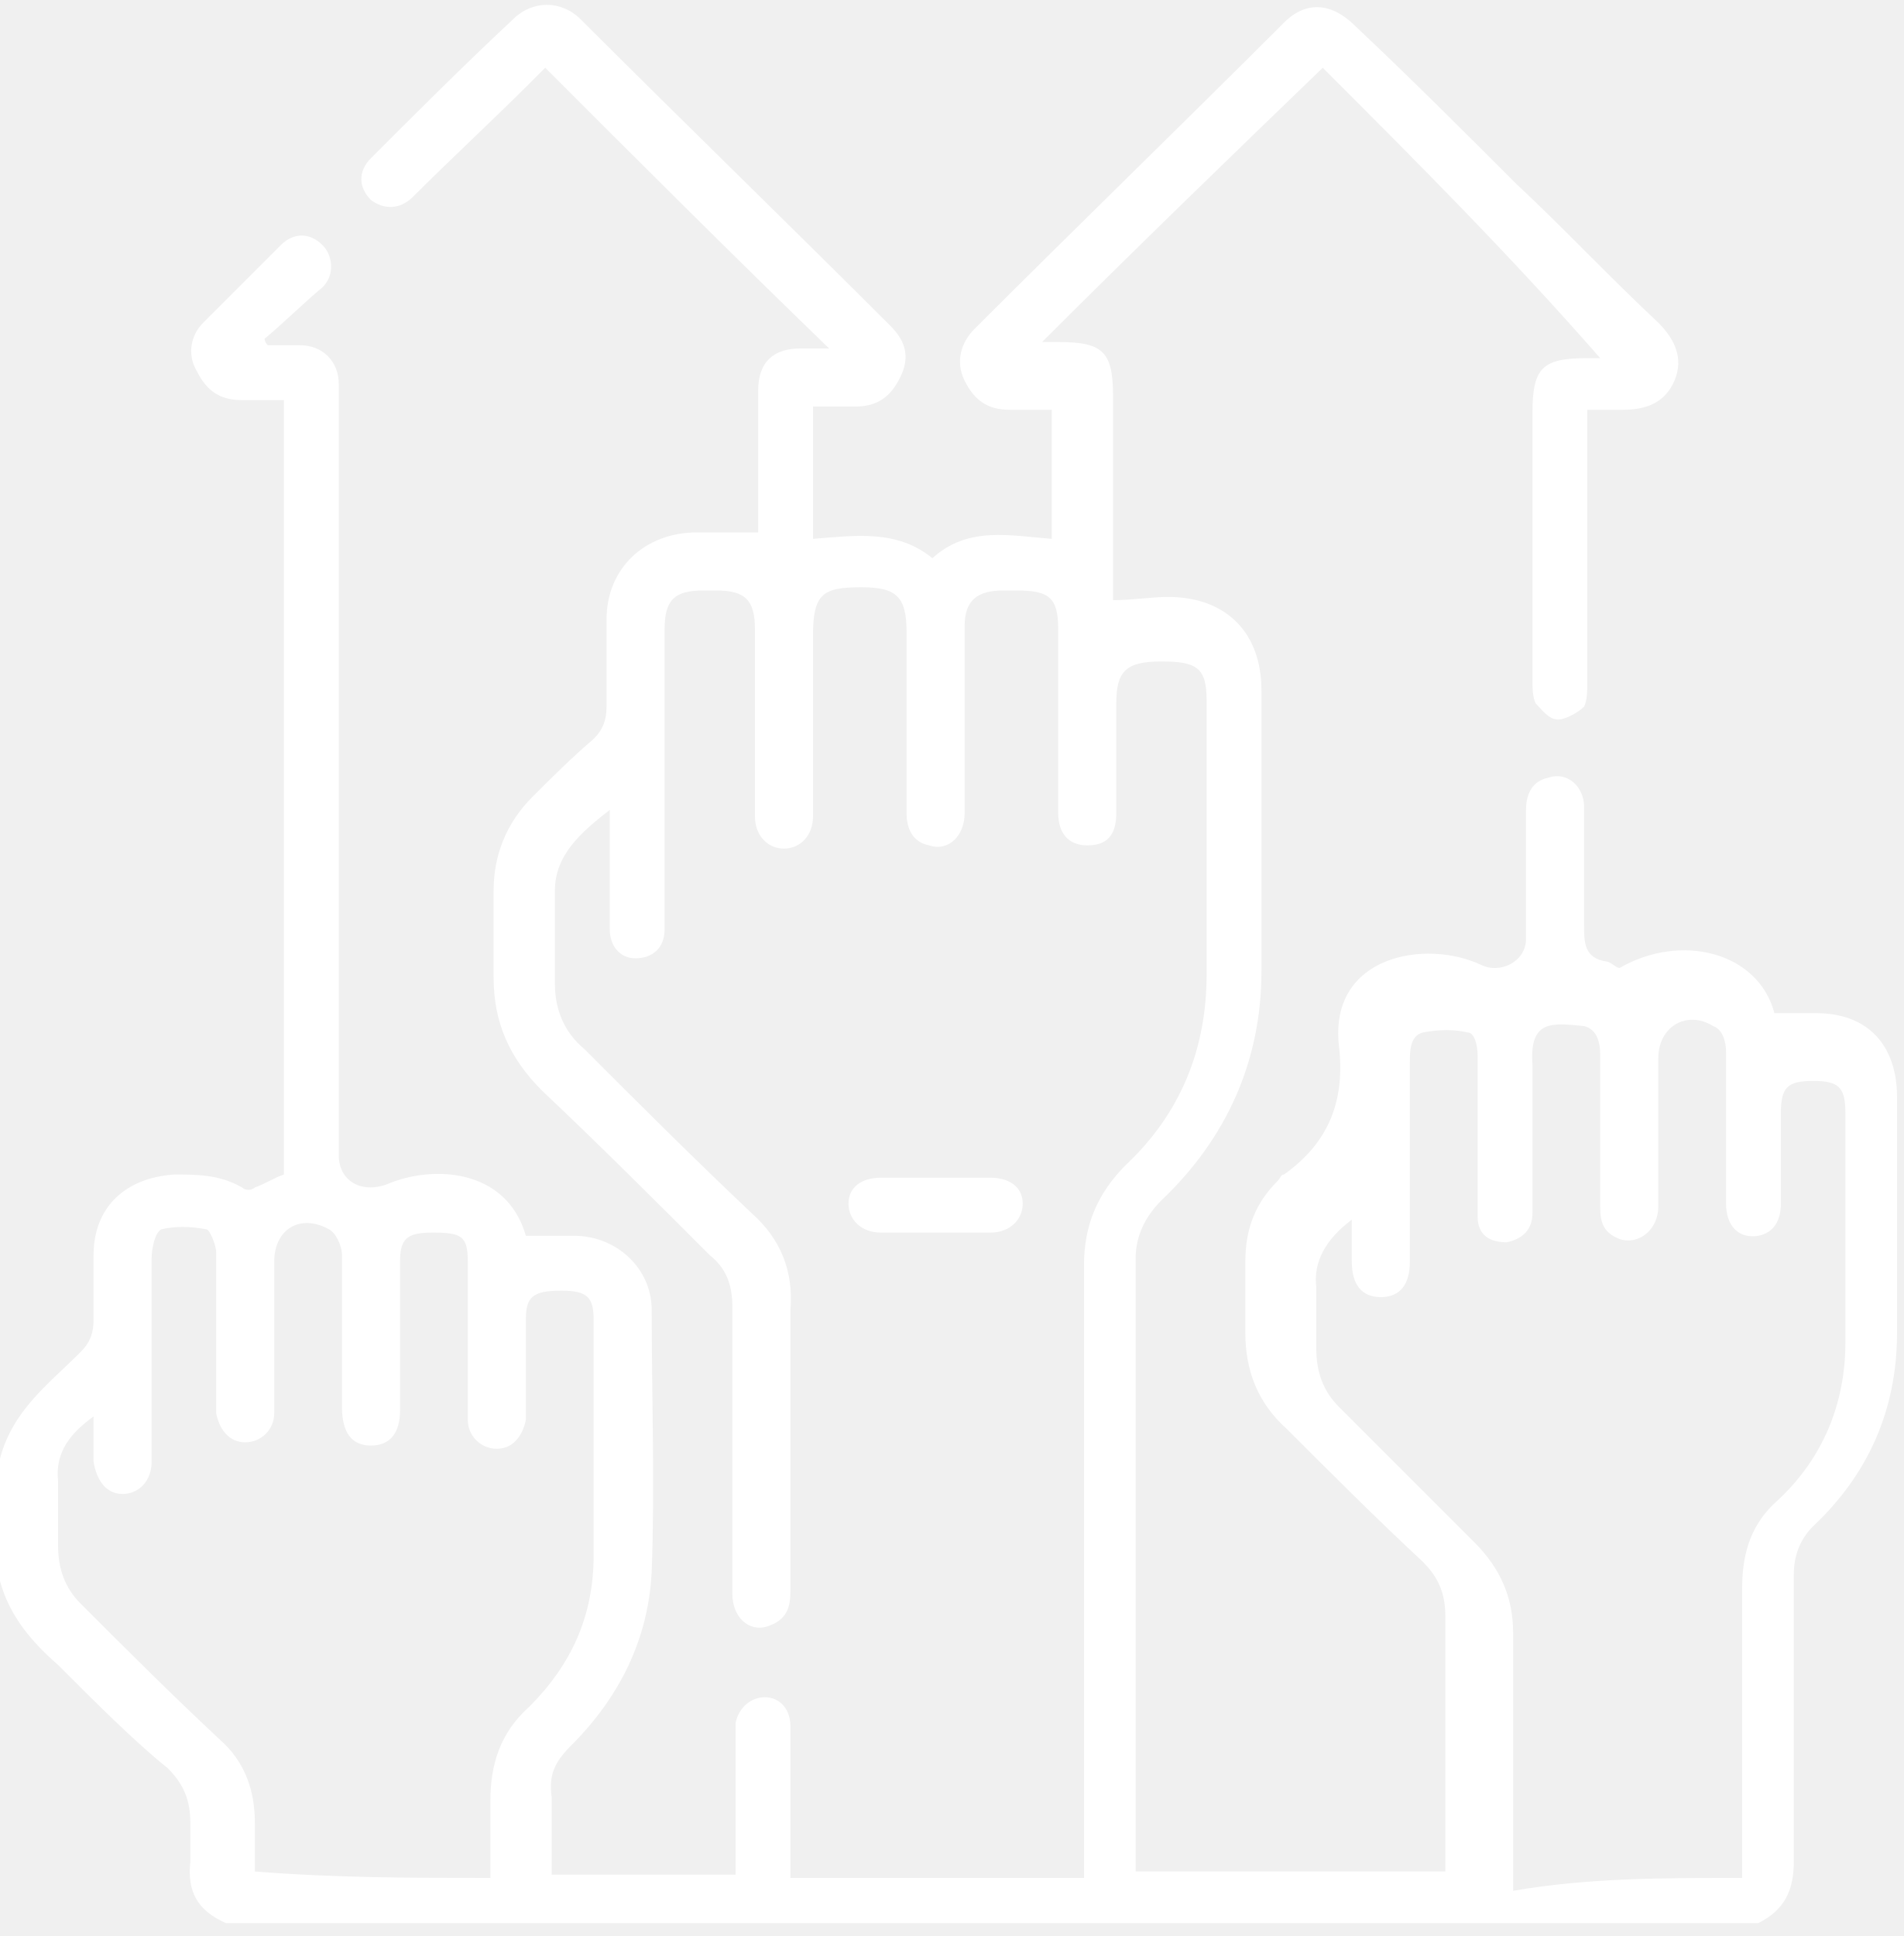
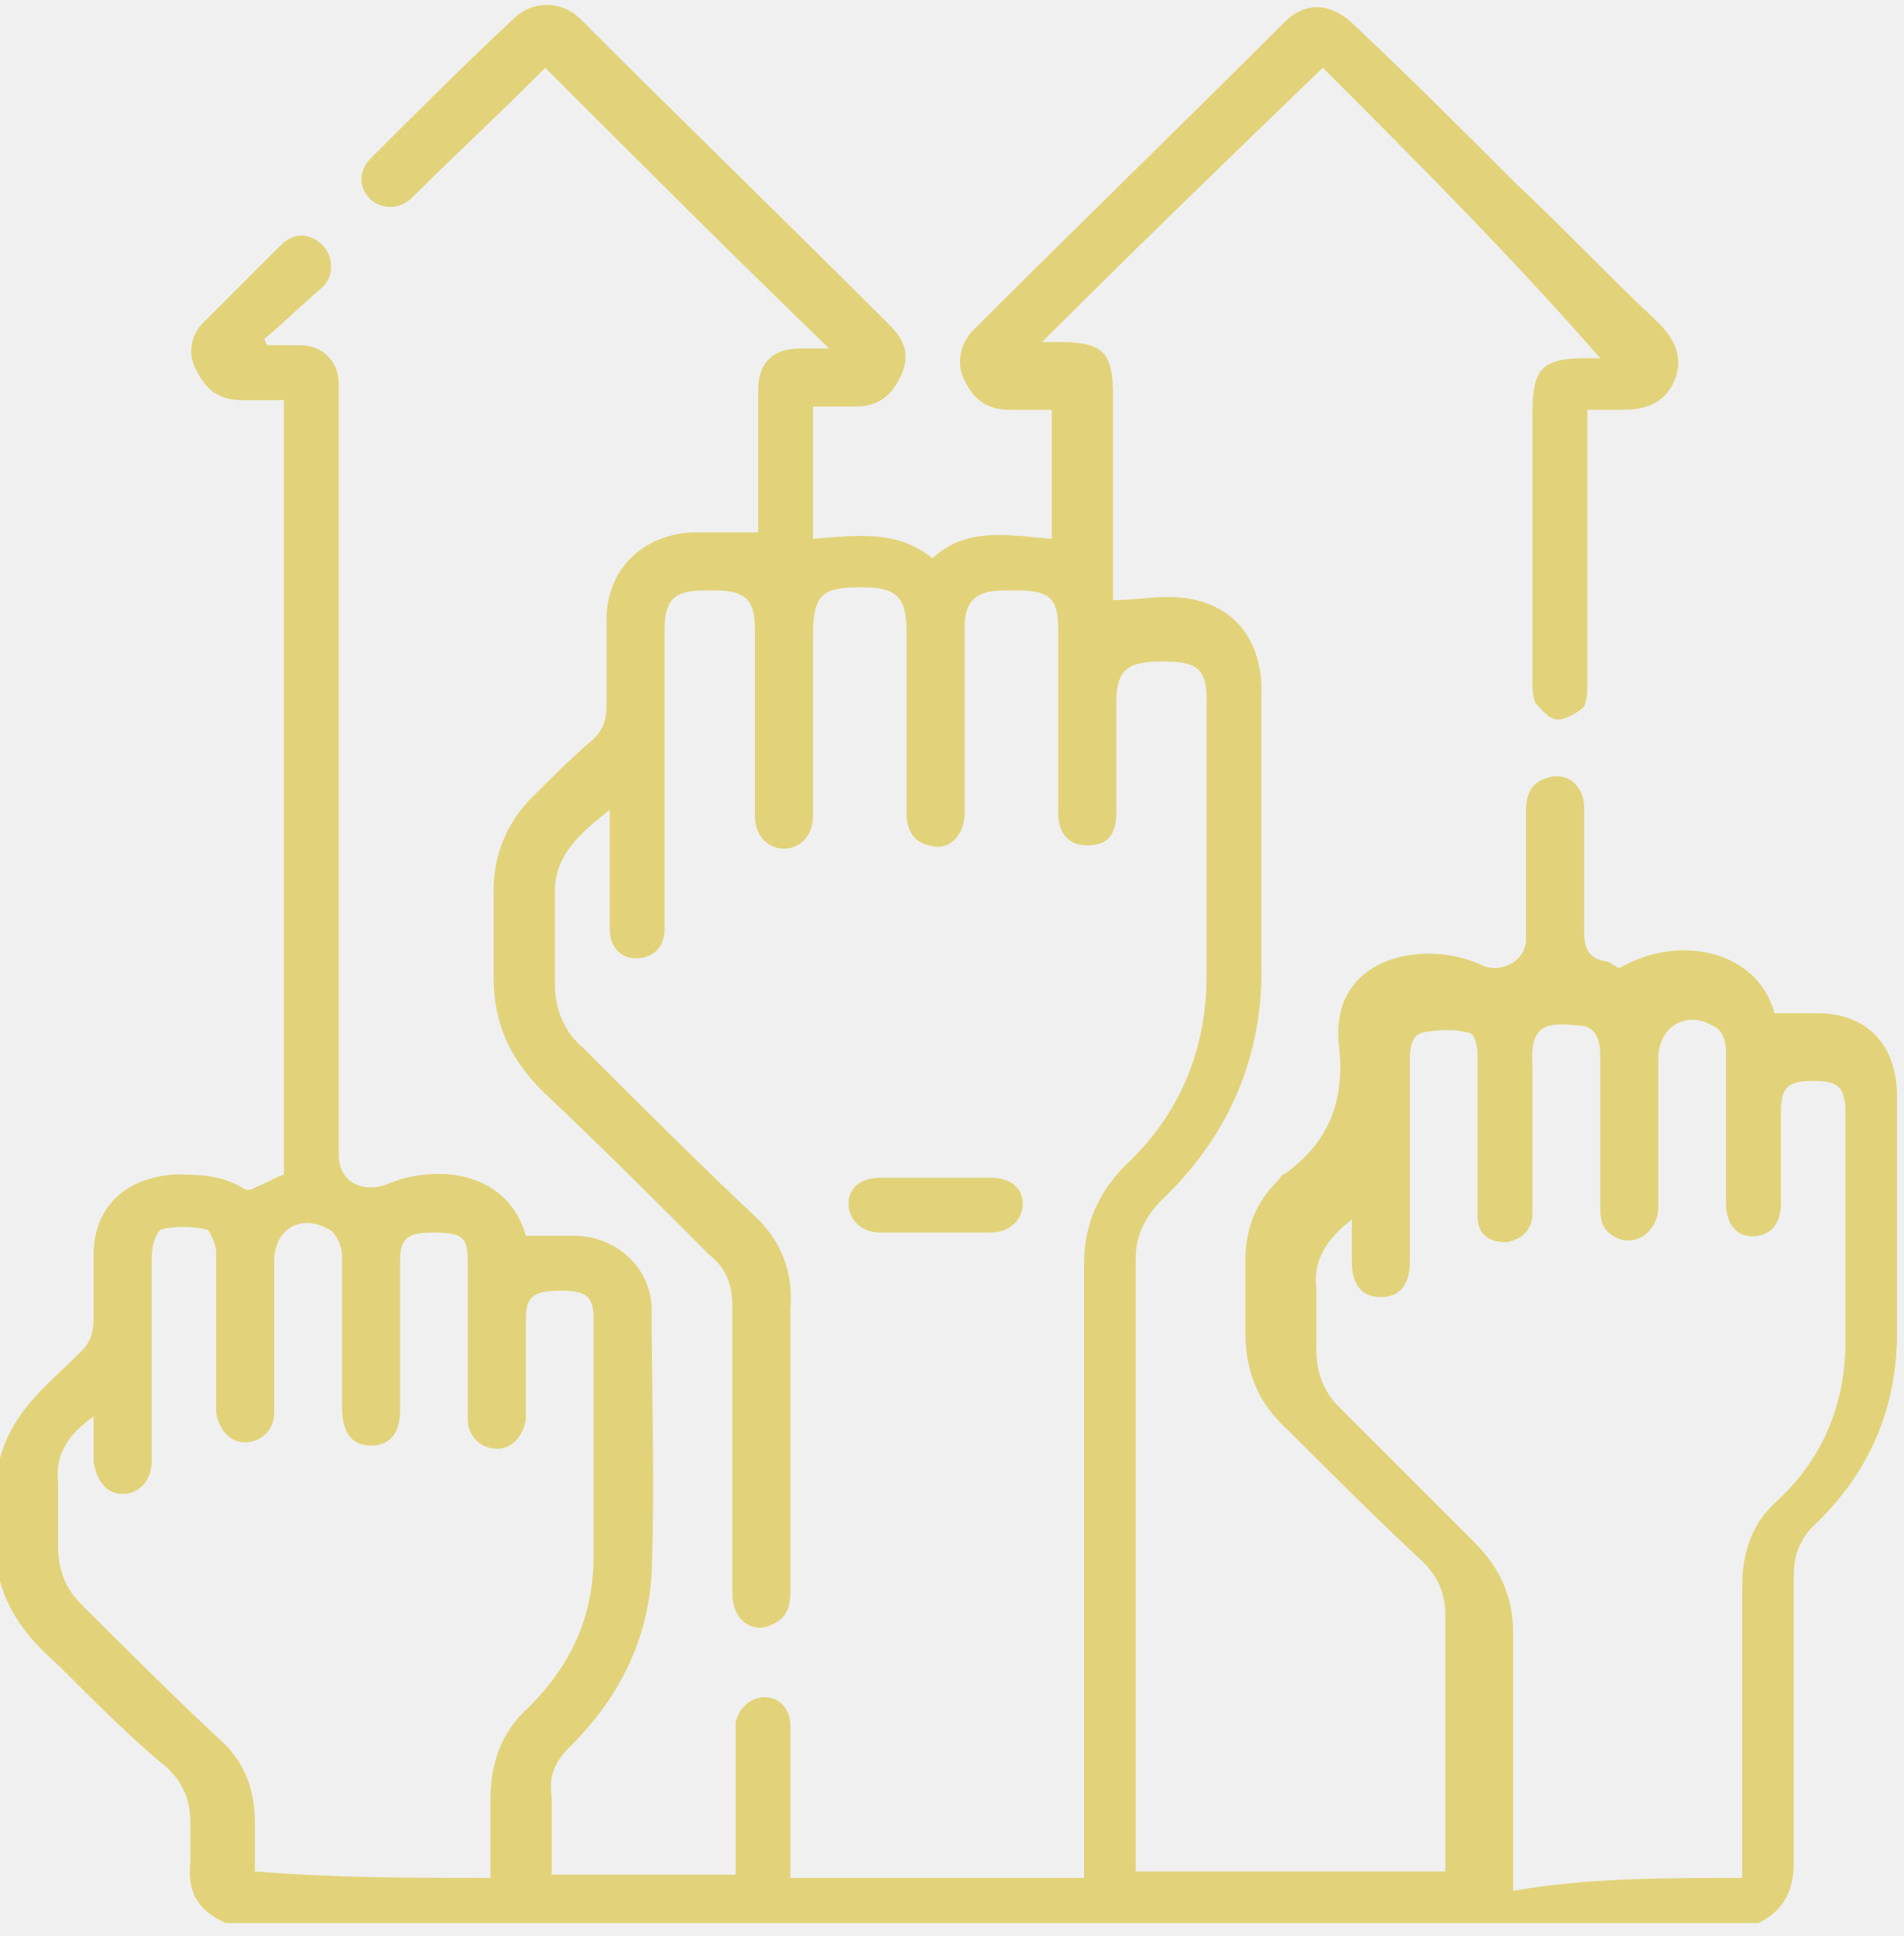
<svg xmlns="http://www.w3.org/2000/svg" xmlns:xlink="http://www.w3.org/1999/xlink" version="1.1" id="Layer_1" x="0px" y="0px" viewBox="0 0 59 60" style="enable-background:new 0 0 59 60;" xml:space="preserve">
  <style type="text/css">
- 	.st0{clip-path:url(#SVGID_00000152984459270714772350000011390163078701907609_);}
- 	.st1{fill:#FFFFFF;}
+ 	.st0{clip-path:url(#SVGID_00000015323834111423897220000009757597861923344058_);}
+ 	.st1{fill:#E2D37A;}
</style>
  <g>
    <defs>
      <rect id="SVGID_1_" y="0" width="59" height="60" />
    </defs>
-     <clipPath id="SVGID_00000053517520158483334930000003978600331681726654_">
+     <clipPath id="SVGID_00000090996152426861526480000015075989189110214837_">
      <use xlink:href="#SVGID_1_" style="overflow:visible;" />
    </clipPath>
-     <g style="clip-path:url(#SVGID_00000053517520158483334930000003978600331681726654_);">
-       <path class="st1" d="M0,45.2c0.4-1.5,1.5-2.3,2.5-3.3c0.3-0.3,0.4-0.6,0.4-1c0-0.7,0-1.4,0-2c0-1.5,1-2.4,2.5-2.5    c0.7,0,1.4,0,2.1,0.4c0.1,0.1,0.3,0.1,0.4,0c0.3-0.1,0.6-0.3,0.9-0.4c0-8,0-15.9,0-24c-0.5,0-0.9,0-1.3,0c-0.7,0-1.1-0.3-1.4-0.9    C5.8,11,5.9,10.4,6.3,10c0.8-0.8,1.6-1.6,2.4-2.4c0.4-0.4,0.9-0.4,1.3,0c0.3,0.3,0.4,0.9,0,1.3C9.4,9.4,8.8,10,8.2,10.5    c0,0,0,0.1,0.1,0.2c0.3,0,0.7,0,1,0c0.7,0,1.2,0.5,1.2,1.2c0,0.2,0,0.4,0,0.6c0,7.8,0,15.5,0,23.3c0,0.8,0.7,1.2,1.5,0.9    c1.4-0.6,3.7-0.5,4.3,1.6c0.5,0,1,0,1.5,0c1.3,0,2.4,1,2.4,2.3c0,2.7,0.1,5.4,0,8.1c-0.1,2.1-1,3.9-2.5,5.4    c-0.5,0.5-0.7,0.9-0.6,1.6c0,0.8,0,1.6,0,2.4c1.9,0,3.8,0,5.7,0c0-1.4,0-2.7,0-4.1c0-0.2,0-0.4,0-0.6c0.1-0.5,0.5-0.8,0.9-0.8    c0.5,0,0.8,0.4,0.8,0.9c0,1.3,0,2.6,0,3.9c0,0.2,0,0.5,0,0.8c3,0,6,0,9.1,0c0-0.2,0-0.5,0-0.7c0-6.1,0-12.2,0-18.3    c0-1.2,0.4-2.2,1.3-3.1c1.7-1.6,2.5-3.6,2.5-5.9c0-2.8,0-5.7,0-8.5c0-1-0.3-1.2-1.4-1.2c-1.1,0-1.4,0.3-1.4,1.3c0,1.1,0,2.3,0,3.4    c0,0.7-0.3,1-0.9,1c-0.6,0-0.9-0.4-0.9-1c0-1.9,0-3.8,0-5.7c0-1-0.3-1.2-1.3-1.2c-0.1,0-0.3,0-0.4,0c-0.8,0-1.2,0.3-1.2,1.1    c0,1.9,0,3.9,0,5.8c0,0.7-0.5,1.2-1.1,1c-0.5-0.1-0.7-0.5-0.7-1c0-1.9,0-3.7,0-5.6c0-1.1-0.3-1.4-1.4-1.4c-1.2,0-1.5,0.2-1.5,1.5    c0,1.9,0,3.7,0,5.6c0,0.6-0.4,1-0.9,1c-0.5,0-0.9-0.4-0.9-1c0-0.1,0-0.3,0-0.4c0-1.8,0-3.6,0-5.4c0-0.9-0.3-1.2-1.2-1.2    c-0.1,0-0.3,0-0.4,0c-0.9,0-1.2,0.3-1.2,1.2c0,2.8,0,5.7,0,8.5c0,0.2,0,0.5,0,0.8c0,0.6-0.4,0.9-0.9,0.9c-0.5,0-0.8-0.4-0.8-0.9    c0-1.2,0-2.4,0-3.7c-0.9,0.7-1.7,1.4-1.7,2.5c0,1,0,1.9,0,2.9c0,0.8,0.3,1.5,0.9,2c1.7,1.7,3.4,3.4,5.2,5.1c0.9,0.8,1.3,1.8,1.2,3    c0,2.9,0,5.8,0,8.7c0,0.5-0.1,0.9-0.7,1.1c-0.6,0.2-1.1-0.3-1.1-1c0-1.5,0-2.9,0-4.4c0-1.5,0-3,0-4.5c0-0.7-0.2-1.2-0.7-1.6    c-1.7-1.7-3.4-3.4-5.2-5.1c-1-1-1.5-2.1-1.5-3.5c0-0.9,0-1.8,0-2.7c0-1.1,0.4-2.1,1.2-2.9c0.6-0.6,1.2-1.2,1.9-1.8    c0.3-0.3,0.4-0.6,0.4-1c0-0.9,0-1.8,0-2.7c0-1.6,1.2-2.7,2.8-2.7c0.6,0,1.2,0,1.9,0c0-0.4,0-1,0-1.5c0-1,0-1.9,0-2.9    c0-0.9,0.5-1.3,1.3-1.3c0.3,0,0.6,0,0.9,0c-3-2.9-5.9-5.8-8.8-8.7c-0.1,0.1-0.2,0.2-0.4,0.4c-1.2,1.2-2.5,2.4-3.7,3.6    c-0.4,0.4-0.9,0.4-1.3,0.1c-0.4-0.4-0.4-0.9,0-1.3c1.4-1.4,2.9-2.9,4.4-4.3c0.6-0.6,1.5-0.6,2.1,0c3.2,3.2,6.4,6.3,9.6,9.5    c0.5,0.5,0.6,1,0.3,1.6c-0.3,0.6-0.7,0.9-1.4,0.9c-0.4,0-0.9,0-1.3,0c0,1.4,0,2.7,0,4.1c1.3-0.1,2.6-0.3,3.7,0.6    c1.1-1,2.4-0.7,3.7-0.6c0-1.3,0-2.6,0-4c-0.4,0-0.9,0-1.3,0c-0.7,0-1.1-0.3-1.4-0.9c-0.3-0.6-0.1-1.2,0.3-1.6    c3.2-3.2,6.4-6.3,9.6-9.5c0.7-0.7,1.5-0.6,2.2,0.1c1.7,1.6,3.3,3.2,5,4.9c1.5,1.4,2.9,2.9,4.4,4.3c0.5,0.5,0.8,1.1,0.5,1.8    c-0.3,0.7-0.9,0.9-1.6,0.9c-0.3,0-0.7,0-1.1,0c0,0.3,0,0.5,0,0.7c0,2.6,0,5.1,0,7.7c0,0.3,0,0.6-0.1,0.8c-0.2,0.2-0.6,0.4-0.8,0.4    c-0.3,0-0.5-0.3-0.7-0.5c-0.1-0.2-0.1-0.5-0.1-0.7c0-2.8,0-5.5,0-8.3c0-1.4,0.3-1.7,1.7-1.7c0.2,0,0.3,0,0.4,0    C46.8,7.9,43.9,5,41,2.1c-2.8,2.7-5.8,5.6-8.7,8.5c0.2,0,0.4,0,0.5,0c1.4,0,1.7,0.3,1.7,1.7c0,1.9,0,3.8,0,5.7c0,0.2,0,0.4,0,0.6    c0.6,0,1.2-0.1,1.7-0.1c1.8,0,2.9,1.1,2.9,2.9c0,2.9,0,5.8,0,8.7c0,2.8-1.1,5.2-3.1,7.1c-0.5,0.5-0.8,1.1-0.8,1.8    c0,6.1,0,12.3,0,18.4c0,0.2,0,0.4,0,0.6c3.2,0,6.4,0,9.6,0c0-0.2,0-0.4,0-0.6c0-2.4,0-4.8,0-7.3c0-0.7-0.2-1.2-0.7-1.7    c-1.4-1.3-2.8-2.7-4.2-4.1c-0.9-0.8-1.3-1.8-1.3-3c0-0.7,0-1.4,0-2.2c0-1,0.3-1.8,1-2.5c0.1-0.1,0.1-0.2,0.2-0.2    c1.4-1,1.9-2.3,1.7-4c-0.3-2.8,2.7-3.3,4.4-2.5c0.6,0.3,1.4-0.1,1.4-0.8c0-1.3,0-2.7,0-4c0-0.5,0.2-0.9,0.7-1    c0.6-0.2,1.1,0.3,1.1,0.9c0,1.2,0,2.5,0,3.7c0,0.5,0,1,0.7,1.1c0.1,0,0.3,0.2,0.4,0.2c1.9-1.1,4.3-0.5,4.8,1.4c0.5,0,0.9,0,1.3,0    c1.6,0,2.5,1,2.5,2.6c0,2.4,0,4.9,0,7.3c0,2.4-0.9,4.4-2.6,6c-0.4,0.4-0.6,0.9-0.6,1.5c0,3,0,5.9,0,8.9c0,0.9-0.3,1.5-1.1,1.9    c-15.8,0-31.6,0-47.5,0c-0.9-0.4-1.2-1-1.1-1.9c0-0.4,0-0.8,0-1.2c0-0.7-0.2-1.2-0.7-1.7C4.2,54,3,52.8,1.8,51.6    C1,50.9,0.3,50.1,0,49C0,47.7,0,46.5,0,45.2z M54,58.2c0-0.3,0-0.5,0-0.7c0-2.8,0-5.5,0-8.3c0-1.1,0.3-2,1.1-2.7    c1.4-1.3,2.1-3,2.1-4.9c0-2.4,0-4.7,0-7.1c0-0.8-0.2-1-1-1c-0.8,0-1,0.2-1,1c0,0.9,0,1.9,0,2.8c0,0.5-0.2,0.9-0.7,1    c-0.6,0.1-1-0.3-1-1c0-1.6,0-3.2,0-4.7c0-0.3-0.1-0.7-0.4-0.8c-0.8-0.5-1.7,0-1.7,1c0,1.5,0,3.1,0,4.6c0,0.7-0.6,1.2-1.2,1    c-0.5-0.2-0.6-0.5-0.6-1c0-1.6,0-3.2,0-4.7c0-0.4-0.1-0.8-0.5-0.9c-1-0.1-1.7-0.2-1.6,1.2c0,0.3,0,0.6,0,0.9c0,1.2,0,2.5,0,3.7    c0,0.5-0.3,0.8-0.8,0.9c-0.5,0-0.9-0.2-0.9-0.8c0-0.2,0-0.3,0-0.5c0-1.5,0-3,0-4.5c0-0.3-0.1-0.7-0.3-0.7c-0.4-0.1-0.9-0.1-1.4,0    c-0.4,0.1-0.4,0.6-0.4,0.9c0,2,0,4.1,0,6.2c0,0.7-0.3,1.1-0.9,1.1c-0.6,0-0.9-0.4-0.9-1.1c0-0.4,0-0.8,0-1.3    c-0.8,0.6-1.2,1.3-1.1,2.1c0,0.6,0,1.2,0,1.9c0,0.7,0.2,1.3,0.7,1.8c1.4,1.4,2.8,2.8,4.2,4.2c0.8,0.8,1.2,1.7,1.2,2.8    c0,2.4,0,4.8,0,7.3c0,0.2,0,0.4,0,0.7C49.2,58.2,51.5,58.2,54,58.2z M15.2,58.2c0-0.8,0-1.6,0-2.4c0-1.1,0.3-2.1,1.2-2.9    c1.3-1.3,2-2.8,2-4.7c0-2.4,0-4.9,0-7.3c0-0.7-0.2-0.9-1-0.9c-0.9,0-1.1,0.2-1.1,0.9c0,0.9,0,1.7,0,2.6c0,0.2,0,0.3,0,0.5    c-0.1,0.5-0.4,0.9-0.9,0.9c-0.5,0-0.9-0.4-0.9-0.9c0-1.6,0-3.2,0-4.9c0-0.8-0.2-0.9-1.1-0.9c-0.8,0-1,0.2-1,0.9c0,1.5,0,3.1,0,4.6    c0,0.7-0.3,1.1-0.9,1.1c-0.6,0-0.9-0.4-0.9-1.2c0-1.6,0-3.1,0-4.7c0-0.3-0.2-0.7-0.4-0.8c-0.9-0.5-1.7,0-1.7,1c0,1.6,0,3.1,0,4.7    c0,0.5-0.4,0.9-0.9,0.9c-0.5,0-0.8-0.4-0.9-0.9c0-0.2,0-0.3,0-0.5c0-1.5,0-3,0-4.5c0-0.2-0.2-0.7-0.3-0.7c-0.5-0.1-1-0.1-1.4,0    c-0.2,0.1-0.3,0.6-0.3,0.9c0,2.1,0,4.2,0,6.3c0,0.6-0.4,1-0.9,1c-0.5,0-0.8-0.4-0.9-1c0-0.4,0-0.9,0-1.4c-0.7,0.5-1.2,1.1-1.1,2    c0,0.7,0,1.4,0,2c0,0.7,0.2,1.3,0.7,1.8c1.4,1.4,2.8,2.8,4.3,4.2c0.8,0.7,1.1,1.6,1.1,2.6c0,0.5,0,1,0,1.5    C10.4,58.2,12.8,58.2,15.2,58.2z" />
-       <path class="st1" d="M29,38.2c-0.6,0-1.1,0-1.7,0c-0.6,0-1-0.4-1-0.9c0-0.5,0.4-0.8,1-0.8c1.1,0,2.3,0,3.4,0c0.6,0,1,0.3,1,0.8    c0,0.5-0.4,0.9-1,0.9C30.2,38.2,29.6,38.2,29,38.2z" />
+     <g style="clip-path:url(#SVGID_00000090996152426861526480000015075989189110214837_);">
+       <path class="st1" d="M0,45.2c0.4-1.5,1.5-2.3,2.5-3.3c0.3-0.3,0.4-0.6,0.4-1c0-0.7,0-1.4,0-2c0-1.5,1-2.4,2.5-2.5    c0.7,0,1.4,0,2.1,0.4c0.1,0.1,0.3,0.1,0.4,0c0.3-0.1,0.6-0.3,0.9-0.4c0-8,0-15.9,0-24c-0.5,0-0.9,0-1.3,0c-0.7,0-1.1-0.3-1.4-0.9    C5.8,11,5.9,10.4,6.3,10c0.8-0.8,1.6-1.6,2.4-2.4c0.4-0.4,0.9-0.4,1.3,0c0.3,0.3,0.4,0.9,0,1.3C9.4,9.4,8.8,10,8.2,10.5    c0,0,0,0.1,0.1,0.2c0.3,0,0.7,0,1,0c0.7,0,1.2,0.5,1.2,1.2c0,0.2,0,0.4,0,0.6c0,7.8,0,15.5,0,23.3c0,0.8,0.7,1.2,1.5,0.9    c1.4-0.6,3.7-0.5,4.3,1.6c0.5,0,1,0,1.5,0c1.3,0,2.4,1,2.4,2.3c0,2.7,0.1,5.4,0,8.1c-0.1,2.1-1,3.9-2.5,5.4    c-0.5,0.5-0.7,0.9-0.6,1.6c0,0.8,0,1.6,0,2.4c1.9,0,3.8,0,5.7,0c0-1.4,0-2.7,0-4.1c0-0.2,0-0.4,0-0.6c0.1-0.5,0.5-0.8,0.9-0.8    c0.5,0,0.8,0.4,0.8,0.9c0,1.3,0,2.6,0,3.9c0,0.2,0,0.5,0,0.8c3,0,6,0,9.1,0c0-0.2,0-0.5,0-0.7c0-6.1,0-12.2,0-18.3    c0-1.2,0.4-2.2,1.3-3.1c1.7-1.6,2.5-3.6,2.5-5.9c0-2.8,0-5.7,0-8.5c0-1-0.3-1.2-1.4-1.2c-1.1,0-1.4,0.3-1.4,1.3c0,1.1,0,2.3,0,3.4    c0,0.7-0.3,1-0.9,1c-0.6,0-0.9-0.4-0.9-1c0-1.9,0-3.8,0-5.7c0-1-0.3-1.2-1.3-1.2c-0.1,0-0.3,0-0.4,0c-0.8,0-1.2,0.3-1.2,1.1    c0,1.9,0,3.9,0,5.8c0,0.7-0.5,1.2-1.1,1c-0.5-0.1-0.7-0.5-0.7-1c0-1.9,0-3.7,0-5.6c0-1.1-0.3-1.4-1.4-1.4c-1.2,0-1.5,0.2-1.5,1.5    c0,1.9,0,3.7,0,5.6c0,0.6-0.4,1-0.9,1s-0.9-0.4-0.9-1c0-0.1,0-0.3,0-0.4c0-1.8,0-3.6,0-5.4c0-0.9-0.3-1.2-1.2-1.2    c-0.1,0-0.3,0-0.4,0c-0.9,0-1.2,0.3-1.2,1.2c0,2.8,0,5.7,0,8.5c0,0.2,0,0.5,0,0.8c0,0.6-0.4,0.9-0.9,0.9s-0.8-0.4-0.8-0.9    c0-1.2,0-2.4,0-3.7c-0.9,0.7-1.7,1.4-1.7,2.5c0,1,0,1.9,0,2.9c0,0.8,0.3,1.5,0.9,2c1.7,1.7,3.4,3.4,5.2,5.1c0.9,0.8,1.3,1.8,1.2,3    c0,2.9,0,5.8,0,8.7c0,0.5-0.1,0.9-0.7,1.1c-0.6,0.2-1.1-0.3-1.1-1c0-1.5,0-2.9,0-4.4s0-3,0-4.5c0-0.7-0.2-1.2-0.7-1.6    c-1.7-1.7-3.4-3.4-5.2-5.1c-1-1-1.5-2.1-1.5-3.5c0-0.9,0-1.8,0-2.7c0-1.1,0.4-2.1,1.2-2.9c0.6-0.6,1.2-1.2,1.9-1.8    c0.3-0.3,0.4-0.6,0.4-1c0-0.9,0-1.8,0-2.7c0-1.6,1.2-2.7,2.8-2.7c0.6,0,1.2,0,1.9,0c0-0.4,0-1,0-1.5c0-1,0-1.9,0-2.9    c0-0.9,0.5-1.3,1.3-1.3c0.3,0,0.6,0,0.9,0c-3-2.9-5.9-5.8-8.8-8.7c-0.1,0.1-0.2,0.2-0.4,0.4c-1.2,1.2-2.5,2.4-3.7,3.6    c-0.4,0.4-0.9,0.4-1.3,0.1c-0.4-0.4-0.4-0.9,0-1.3c1.4-1.4,2.9-2.9,4.4-4.3C16.5,0,17.4,0,18,0.6c3.2,3.2,6.4,6.3,9.6,9.5    c0.5,0.5,0.6,1,0.3,1.6c-0.3,0.6-0.7,0.9-1.4,0.9c-0.4,0-0.9,0-1.3,0c0,1.4,0,2.7,0,4.1c1.3-0.1,2.6-0.3,3.7,0.6    c1.1-1,2.4-0.7,3.7-0.6c0-1.3,0-2.6,0-4c-0.4,0-0.9,0-1.3,0c-0.7,0-1.1-0.3-1.4-0.9c-0.3-0.6-0.1-1.2,0.3-1.6    c3.2-3.2,6.4-6.3,9.6-9.5C40.5,0,41.3,0.1,42,0.8c1.7,1.6,3.3,3.2,5,4.9c1.5,1.4,2.9,2.9,4.4,4.3c0.5,0.5,0.8,1.1,0.5,1.8    s-0.9,0.9-1.6,0.9c-0.3,0-0.7,0-1.1,0c0,0.3,0,0.5,0,0.7c0,2.6,0,5.1,0,7.7c0,0.3,0,0.6-0.1,0.8c-0.2,0.2-0.6,0.4-0.8,0.4    c-0.3,0-0.5-0.3-0.7-0.5c-0.1-0.2-0.1-0.5-0.1-0.7c0-2.8,0-5.5,0-8.3c0-1.4,0.3-1.7,1.7-1.7c0.2,0,0.3,0,0.4,0    c-2.8-3.2-5.7-6.1-8.6-9c-2.8,2.7-5.8,5.6-8.7,8.5c0.2,0,0.4,0,0.5,0c1.4,0,1.7,0.3,1.7,1.7c0,1.9,0,3.8,0,5.7c0,0.2,0,0.4,0,0.6    c0.6,0,1.2-0.1,1.7-0.1c1.8,0,2.9,1.1,2.9,2.9c0,2.9,0,5.8,0,8.7c0,2.8-1.1,5.2-3.1,7.1c-0.5,0.5-0.8,1.1-0.8,1.8    c0,6.1,0,12.3,0,18.4c0,0.2,0,0.4,0,0.6c3.2,0,6.4,0,9.6,0c0-0.2,0-0.4,0-0.6c0-2.4,0-4.8,0-7.3c0-0.7-0.2-1.2-0.7-1.7    c-1.4-1.3-2.8-2.7-4.2-4.1c-0.9-0.8-1.3-1.8-1.3-3c0-0.7,0-1.4,0-2.2c0-1,0.3-1.8,1-2.5c0.1-0.1,0.1-0.2,0.2-0.2    c1.4-1,1.9-2.3,1.7-4c-0.3-2.8,2.7-3.3,4.4-2.5c0.6,0.3,1.4-0.1,1.4-0.8c0-1.3,0-2.7,0-4c0-0.5,0.2-0.9,0.7-1    c0.6-0.2,1.1,0.3,1.1,0.9c0,1.2,0,2.5,0,3.7c0,0.5,0,1,0.7,1.1c0.1,0,0.3,0.2,0.4,0.2c1.9-1.1,4.3-0.5,4.8,1.4c0.5,0,0.9,0,1.3,0    c1.6,0,2.5,1,2.5,2.6c0,2.4,0,4.9,0,7.3c0,2.4-0.9,4.4-2.6,6c-0.4,0.4-0.6,0.9-0.6,1.5c0,3,0,5.9,0,8.9c0,0.9-0.3,1.5-1.1,1.9    c-15.8,0-31.6,0-47.5,0c-0.9-0.4-1.2-1-1.1-1.9c0-0.4,0-0.8,0-1.2c0-0.7-0.2-1.2-0.7-1.7c-1-0.8-2.2-2-3.4-3.2    C1,50.9,0.3,50.1,0,49C0,47.7,0,46.5,0,45.2z M54,58.2c0-0.3,0-0.5,0-0.7c0-2.8,0-5.5,0-8.3c0-1.1,0.3-2,1.1-2.7    c1.4-1.3,2.1-3,2.1-4.9c0-2.4,0-4.7,0-7.1c0-0.8-0.2-1-1-1s-1,0.2-1,1c0,0.9,0,1.9,0,2.8c0,0.5-0.2,0.9-0.7,1c-0.6,0.1-1-0.3-1-1    c0-1.6,0-3.2,0-4.7c0-0.3-0.1-0.7-0.4-0.8c-0.8-0.5-1.7,0-1.7,1c0,1.5,0,3.1,0,4.6c0,0.7-0.6,1.2-1.2,1c-0.5-0.2-0.6-0.5-0.6-1    c0-1.6,0-3.2,0-4.7c0-0.4-0.1-0.8-0.5-0.9c-1-0.1-1.7-0.2-1.6,1.2c0,0.3,0,0.6,0,0.9c0,1.2,0,2.5,0,3.7c0,0.5-0.3,0.8-0.8,0.9    c-0.5,0-0.9-0.2-0.9-0.8c0-0.2,0-0.3,0-0.5c0-1.5,0-3,0-4.5c0-0.3-0.1-0.7-0.3-0.7c-0.4-0.1-0.9-0.1-1.4,0    c-0.4,0.1-0.4,0.6-0.4,0.9c0,2,0,4.1,0,6.2c0,0.7-0.3,1.1-0.9,1.1c-0.6,0-0.9-0.4-0.9-1.1c0-0.4,0-0.8,0-1.3    c-0.8,0.6-1.2,1.3-1.1,2.1c0,0.6,0,1.2,0,1.9s0.2,1.3,0.7,1.8c1.4,1.4,2.8,2.8,4.2,4.2c0.8,0.8,1.2,1.7,1.2,2.8c0,2.4,0,4.8,0,7.3    c0,0.2,0,0.4,0,0.7C49.2,58.2,51.5,58.2,54,58.2z M15.2,58.2c0-0.8,0-1.6,0-2.4c0-1.1,0.3-2.1,1.2-2.9c1.3-1.3,2-2.8,2-4.7    c0-2.4,0-4.9,0-7.3c0-0.7-0.2-0.9-1-0.9c-0.9,0-1.1,0.2-1.1,0.9c0,0.9,0,1.7,0,2.6c0,0.2,0,0.3,0,0.5c-0.1,0.5-0.4,0.9-0.9,0.9    s-0.9-0.4-0.9-0.9c0-1.6,0-3.2,0-4.9c0-0.8-0.2-0.9-1.1-0.9c-0.8,0-1,0.2-1,0.9c0,1.5,0,3.1,0,4.6c0,0.7-0.3,1.1-0.9,1.1    c-0.6,0-0.9-0.4-0.9-1.2c0-1.6,0-3.1,0-4.7c0-0.3-0.2-0.7-0.4-0.8c-0.9-0.5-1.7,0-1.7,1c0,1.6,0,3.1,0,4.7c0,0.5-0.4,0.9-0.9,0.9    s-0.8-0.4-0.9-0.9c0-0.2,0-0.3,0-0.5c0-1.5,0-3,0-4.5c0-0.2-0.2-0.7-0.3-0.7c-0.5-0.1-1-0.1-1.4,0c-0.2,0.1-0.3,0.6-0.3,0.9    c0,2.1,0,4.2,0,6.3c0,0.6-0.4,1-0.9,1s-0.8-0.4-0.9-1c0-0.4,0-0.9,0-1.4c-0.7,0.5-1.2,1.1-1.1,2c0,0.7,0,1.4,0,2    c0,0.7,0.2,1.3,0.7,1.8c1.4,1.4,2.8,2.8,4.3,4.2c0.8,0.7,1.1,1.6,1.1,2.6c0,0.5,0,1,0,1.5C10.4,58.2,12.8,58.2,15.2,58.2z" />
+       <path class="st1" d="M29,38.2c-0.6,0-1.1,0-1.7,0s-1-0.4-1-0.9s0.4-0.8,1-0.8c1.1,0,2.3,0,3.4,0c0.6,0,1,0.3,1,0.8s-0.4,0.9-1,0.9    C30.2,38.2,29.6,38.2,29,38.2z" />
    </g>
  </g>
</svg>
